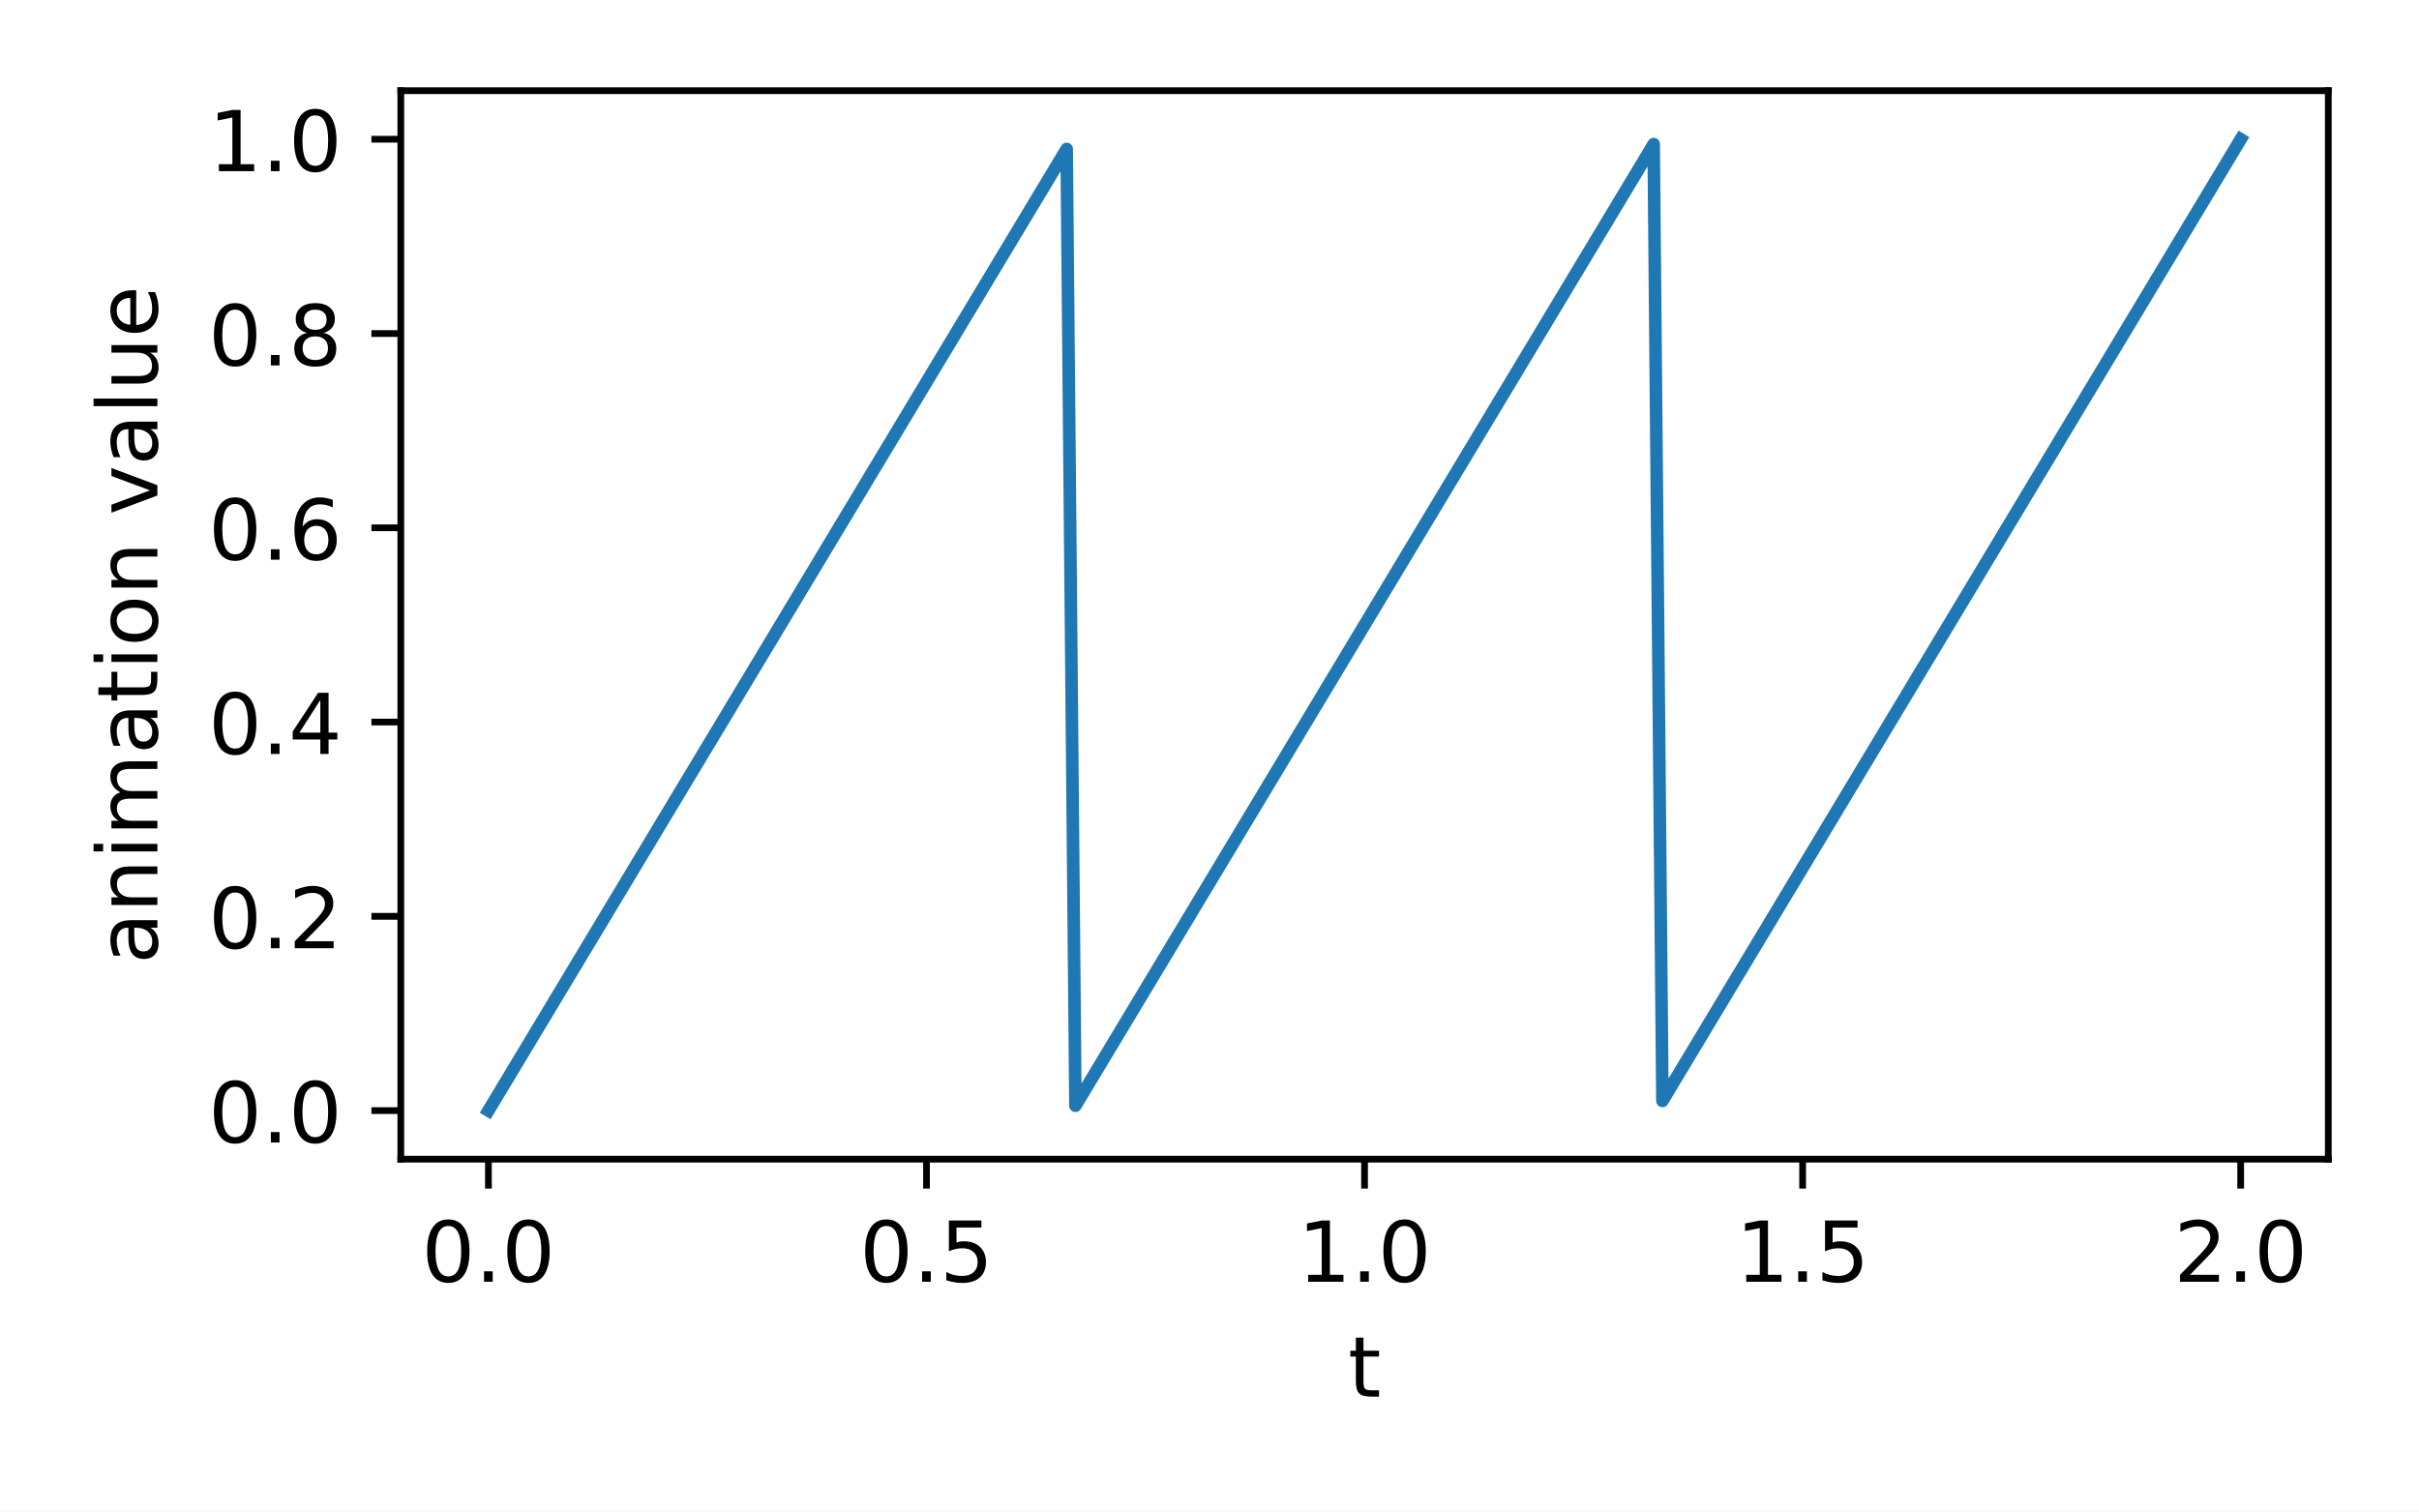
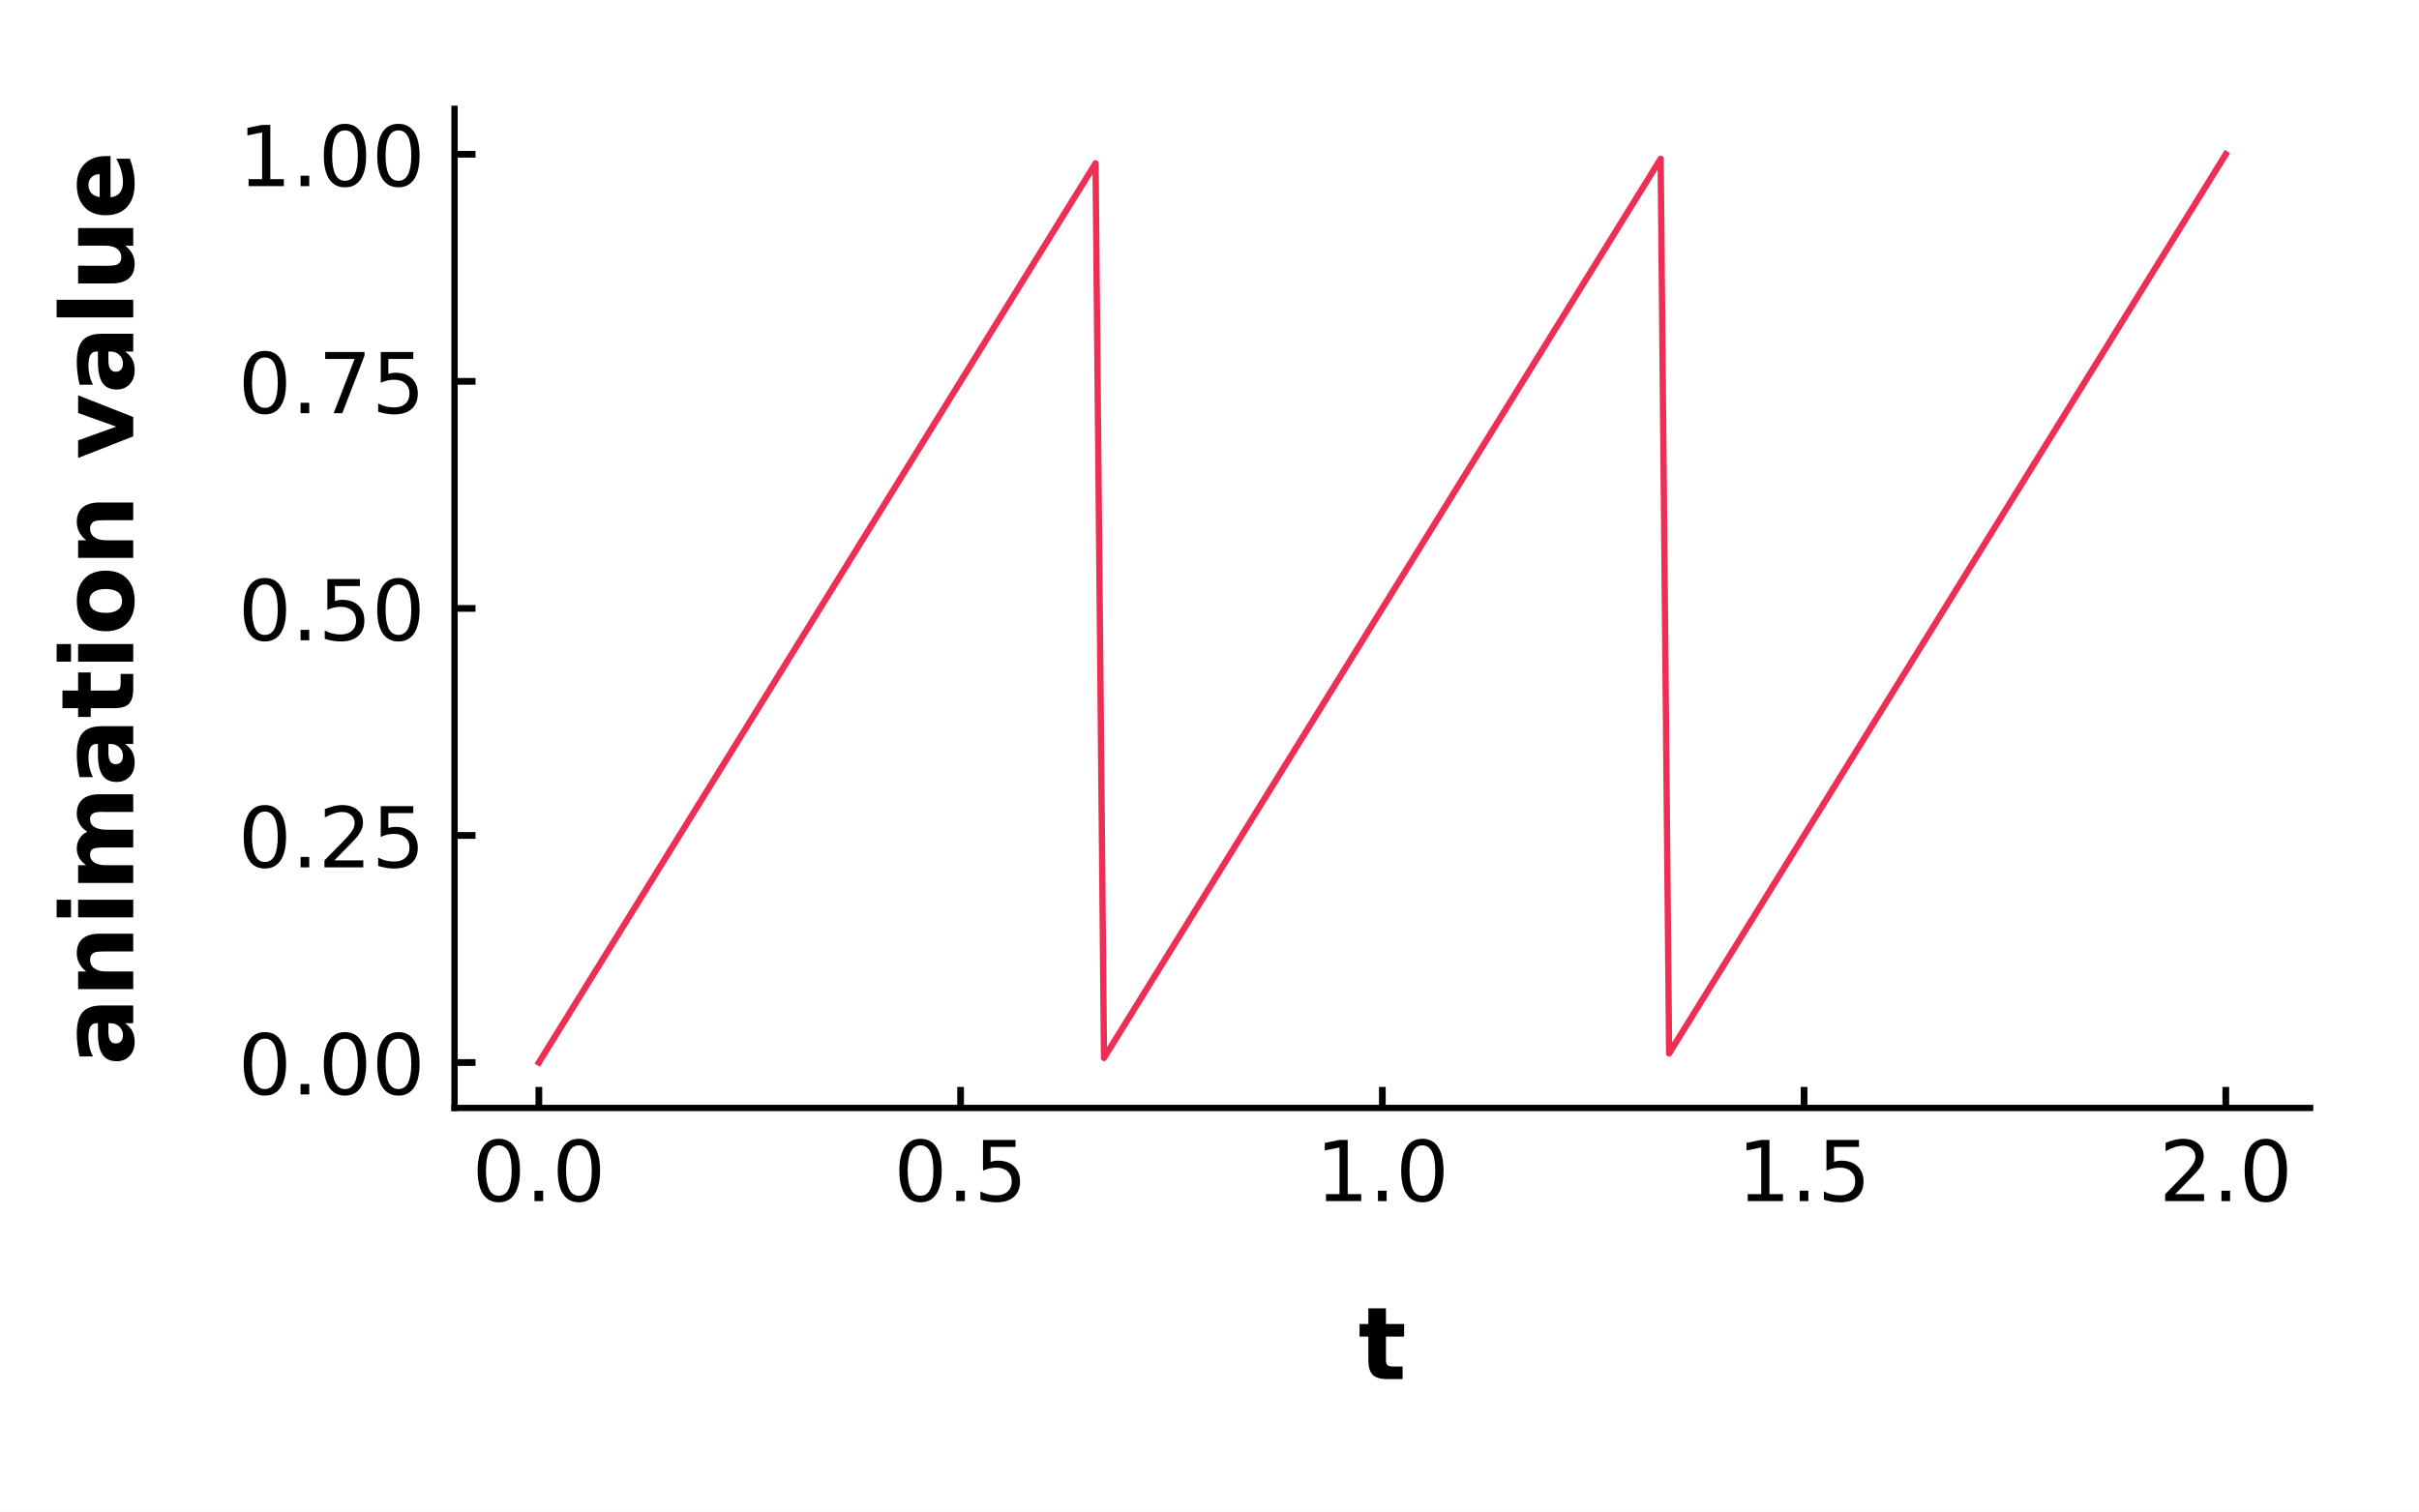
<svg xmlns="http://www.w3.org/2000/svg" xmlns:xlink="http://www.w3.org/1999/xlink" height="180pt" version="1.1" viewBox="0 0 288 180" width="288pt">
  <defs>
    <style type="text/css">
*{stroke-linecap:butt;stroke-linejoin:round;}
  </style>
  </defs>
  <g id="figure_1">
    <g id="patch_1">
      <path d="M 0 180  L 288 180  L 288 0  L 0 0  z " style="fill:#ffffff;" />
    </g>
    <g id="axes_1">
      <g id="patch_2">
-         <path d="M 47.72 138.04  L 277.2 138.04  L 277.2 10.8  L 47.72 10.8  z " style="fill:#ffffff;" />
+         <path d="M 54.115 131.94  L 275.04 131.94  L 275.04 12.96  L 54.115 12.96  z " style="fill:#ffffff;" />
      </g>
      <g id="matplotlib.axis_1">
        <g id="xtick_1">
          <g id="line2d_1">
            <defs>
-               <path d="M 0 0  L 0 3.5  " id="m94707ac433" style="stroke:#000000;stroke-width:0.8;" />
-             </defs>
-             <g>
-               <use style="stroke:#000000;stroke-width:0.8;" x="58.151" xlink:href="#m94707ac433" y="138.04" />
+               <path d="M 0 0  L 0 -2.5  " id="m9e33641e85" style="stroke:#000000;stroke-width:0.8;" />
+             </defs>
+             <g>
+               <use style="stroke:#000000;stroke-width:0.8;" x="64.157" xlink:href="#m9e33641e85" y="131.94" />
            </g>
          </g>
          <g id="text_1">
            <defs>
              <path d="M 31.781 66.406  Q 24.172 66.406 20.328 58.906  Q 16.5 51.422 16.5 36.375  Q 16.5 21.391 20.328 13.891  Q 24.172 6.391 31.781 6.391  Q 39.453 6.391 43.281 13.891  Q 47.125 21.391 47.125 36.375  Q 47.125 51.422 43.281 58.906  Q 39.453 66.406 31.781 66.406  z M 31.781 74.219  Q 44.047 74.219 50.516 64.516  Q 56.984 54.828 56.984 36.375  Q 56.984 17.969 50.516 8.266  Q 44.047 -1.422 31.781 -1.422  Q 19.531 -1.422 13.062 8.266  Q 6.594 17.969 6.594 36.375  Q 6.594 54.828 13.062 64.516  Q 19.531 74.219 31.781 74.219  z " id="DejaVuSans-48" />
              <path d="M 10.688 12.406  L 21 12.406  L 21 0  L 10.688 0  z " id="DejaVuSans-46" />
            </defs>
-             <g transform="translate(50.19935 152.6384)scale(0.1 -0.1)">
+             <g transform="translate(56.20823 143.0354)scale(0.09996 -0.09996)">
              <use xlink:href="#DejaVuSans-48" />
              <use x="63.623" xlink:href="#DejaVuSans-46" />
              <use x="95.41" xlink:href="#DejaVuSans-48" />
            </g>
          </g>
        </g>
        <g id="xtick_2">
          <g id="line2d_2">
            <g>
-               <use style="stroke:#000000;stroke-width:0.8;" x="110.305" xlink:href="#m94707ac433" y="138.04" />
+               <use style="stroke:#000000;stroke-width:0.8;" x="114.367" xlink:href="#m9e33641e85" y="131.94" />
            </g>
          </g>
          <g id="text_2">
            <defs>
              <path d="M 10.797 72.906  L 49.516 72.906  L 49.516 64.594  L 19.828 64.594  L 19.828 46.734  Q 21.969 47.469 24.109 47.828  Q 26.266 48.188 28.422 48.188  Q 40.625 48.188 47.75 41.5  Q 54.891 34.812 54.891 23.391  Q 54.891 11.625 47.562 5.094  Q 40.234 -1.422 26.906 -1.422  Q 22.312 -1.422 17.547 -0.641  Q 12.797 0.141 7.719 1.703  L 7.719 11.625  Q 12.109 9.234 16.797 8.062  Q 21.484 6.891 26.703 6.891  Q 35.156 6.891 40.078 11.328  Q 45.016 15.766 45.016 23.391  Q 45.016 31 40.078 35.438  Q 35.156 39.891 26.703 39.891  Q 22.75 39.891 18.812 39.016  Q 14.891 38.141 10.797 36.281  z " id="DejaVuSans-53" />
            </defs>
-             <g transform="translate(102.3539 152.6384)scale(0.1 -0.1)">
+             <g transform="translate(106.4186 143.0354)scale(0.09996 -0.09996)">
              <use xlink:href="#DejaVuSans-48" />
              <use x="63.623" xlink:href="#DejaVuSans-46" />
              <use x="95.41" xlink:href="#DejaVuSans-53" />
            </g>
          </g>
        </g>
        <g id="xtick_3">
          <g id="line2d_3">
            <g>
-               <use style="stroke:#000000;stroke-width:0.8;" x="162.46" xlink:href="#m94707ac433" y="138.04" />
+               <use style="stroke:#000000;stroke-width:0.8;" x="164.577" xlink:href="#m9e33641e85" y="131.94" />
            </g>
          </g>
          <g id="text_3">
            <defs>
              <path d="M 12.406 8.297  L 28.516 8.297  L 28.516 63.922  L 10.984 60.406  L 10.984 69.391  L 28.422 72.906  L 38.281 72.906  L 38.281 8.297  L 54.391 8.297  L 54.391 0  L 12.406 0  z " id="DejaVuSans-49" />
            </defs>
-             <g transform="translate(154.5084 152.6384)scale(0.1 -0.1)">
+             <g transform="translate(156.6289 143.0354)scale(0.09996 -0.09996)">
              <use xlink:href="#DejaVuSans-49" />
              <use x="63.623" xlink:href="#DejaVuSans-46" />
              <use x="95.41" xlink:href="#DejaVuSans-48" />
            </g>
          </g>
        </g>
        <g id="xtick_4">
          <g id="line2d_4">
            <g>
-               <use style="stroke:#000000;stroke-width:0.8;" x="214.615" xlink:href="#m94707ac433" y="138.04" />
+               <use style="stroke:#000000;stroke-width:0.8;" x="214.788" xlink:href="#m9e33641e85" y="131.94" />
            </g>
          </g>
          <g id="text_4">
-             <g transform="translate(206.663 152.6384)scale(0.1 -0.1)">
+             <g transform="translate(206.8392 143.0354)scale(0.09996 -0.09996)">
              <use xlink:href="#DejaVuSans-49" />
              <use x="63.623" xlink:href="#DejaVuSans-46" />
              <use x="95.41" xlink:href="#DejaVuSans-53" />
            </g>
          </g>
        </g>
        <g id="xtick_5">
          <g id="line2d_5">
            <g>
-               <use style="stroke:#000000;stroke-width:0.8;" x="266.769" xlink:href="#m94707ac433" y="138.04" />
+               <use style="stroke:#000000;stroke-width:0.8;" x="264.998" xlink:href="#m9e33641e85" y="131.94" />
            </g>
          </g>
          <g id="text_5">
            <defs>
              <path d="M 19.188 8.297  L 53.609 8.297  L 53.609 0  L 7.328 0  L 7.328 8.297  Q 12.938 14.109 22.625 23.891  Q 32.328 33.688 34.812 36.531  Q 39.547 41.844 41.422 45.531  Q 43.312 49.219 43.312 52.781  Q 43.312 58.594 39.234 62.25  Q 35.156 65.922 28.609 65.922  Q 23.969 65.922 18.812 64.312  Q 13.672 62.703 7.812 59.422  L 7.812 69.391  Q 13.766 71.781 18.938 73  Q 24.125 74.219 28.422 74.219  Q 39.75 74.219 46.484 68.547  Q 53.219 62.891 53.219 53.422  Q 53.219 48.922 51.531 44.891  Q 49.859 40.875 45.406 35.406  Q 44.188 33.984 37.641 27.219  Q 31.109 20.453 19.188 8.297  z " id="DejaVuSans-50" />
            </defs>
-             <g transform="translate(258.8175 152.6384)scale(0.1 -0.1)">
+             <g transform="translate(257.0496 143.0354)scale(0.09996 -0.09996)">
              <use xlink:href="#DejaVuSans-50" />
              <use x="63.623" xlink:href="#DejaVuSans-46" />
              <use x="95.41" xlink:href="#DejaVuSans-48" />
            </g>
          </g>
        </g>
        <g id="text_6">
          <defs>
-             <path d="M 18.312 70.219  L 18.312 54.688  L 36.812 54.688  L 36.812 47.703  L 18.312 47.703  L 18.312 18.016  Q 18.312 11.328 20.141 9.422  Q 21.969 7.516 27.594 7.516  L 36.812 7.516  L 36.812 0  L 27.594 0  Q 17.188 0 13.234 3.875  Q 9.281 7.766 9.281 18.016  L 9.281 47.703  L 2.688 47.703  L 2.688 54.688  L 9.281 54.688  L 9.281 70.219  z " id="DejaVuSans-116" />
+             <path d="M 27.484 70.219  L 27.484 54.688  L 45.516 54.688  L 45.516 42.188  L 27.484 42.188  L 27.484 19  Q 27.484 15.188 29 13.844  Q 30.516 12.5 35.016 12.5  L 44 12.5  L 44 0  L 29 0  Q 18.656 0 14.328 4.312  Q 10.016 8.641 10.016 19  L 10.016 42.188  L 1.312 42.188  L 1.312 54.688  L 10.016 54.688  L 10.016 70.219  z " id="DejaVuSans-Bold-116" />
          </defs>
-           <g transform="translate(160.4998 166.3166)scale(0.1 -0.1)">
-             <use xlink:href="#DejaVuSans-116" />
+           <g transform="translate(161.7095 164.2324)scale(0.12 -0.12)">
+             <use xlink:href="#DejaVuSans-Bold-116" />
          </g>
        </g>
      </g>
      <g id="matplotlib.axis_2">
        <g id="ytick_1">
          <g id="line2d_6">
            <defs>
-               <path d="M 0 0  L -3.5 0  " id="mba737acbea" style="stroke:#000000;stroke-width:0.8;" />
-             </defs>
-             <g>
-               <use style="stroke:#000000;stroke-width:0.8;" x="47.72" xlink:href="#mba737acbea" y="132.256" />
+               <path d="M 0 0  L 2.5 0  " id="ma93cc3360c" style="stroke:#000000;stroke-width:0.8;" />
+             </defs>
+             <g>
+               <use style="stroke:#000000;stroke-width:0.8;" x="54.115" xlink:href="#ma93cc3360c" y="126.532" />
            </g>
          </g>
          <g id="text_7">
-             <g transform="translate(24.81687 136.0556)scale(0.1 -0.1)">
-               <use xlink:href="#DejaVuSans-48" />
-               <use x="63.623" xlink:href="#DejaVuSans-46" />
-               <use x="95.41" xlink:href="#DejaVuSans-48" />
+             <g transform="translate(28.35783 130.3295)scale(0.09996 -0.09996)">
+               <use xlink:href="#DejaVuSans-48" />
+               <use x="63.623" xlink:href="#DejaVuSans-46" />
+               <use x="95.41" xlink:href="#DejaVuSans-48" />
+               <use x="159.033" xlink:href="#DejaVuSans-48" />
            </g>
          </g>
        </g>
        <g id="ytick_2">
          <g id="line2d_7">
            <g>
-               <use style="stroke:#000000;stroke-width:0.8;" x="47.72" xlink:href="#mba737acbea" y="109.122" />
+               <use style="stroke:#000000;stroke-width:0.8;" x="54.115" xlink:href="#ma93cc3360c" y="99.491" />
            </g>
          </g>
          <g id="text_8">
-             <g transform="translate(24.81687 112.921)scale(0.1 -0.1)">
+             <g transform="translate(28.35783 103.2886)scale(0.09996 -0.09996)">
              <use xlink:href="#DejaVuSans-48" />
              <use x="63.623" xlink:href="#DejaVuSans-46" />
              <use x="95.41" xlink:href="#DejaVuSans-50" />
+               <use x="159.033" xlink:href="#DejaVuSans-53" />
            </g>
          </g>
        </g>
        <g id="ytick_3">
          <g id="line2d_8">
            <g>
-               <use style="stroke:#000000;stroke-width:0.8;" x="47.72" xlink:href="#mba737acbea" y="85.987" />
+               <use style="stroke:#000000;stroke-width:0.8;" x="54.115" xlink:href="#ma93cc3360c" y="72.45" />
            </g>
          </g>
          <g id="text_9">
-             <defs>
-               <path d="M 37.797 64.312  L 12.891 25.391  L 37.797 25.391  z M 35.203 72.906  L 47.609 72.906  L 47.609 25.391  L 58.016 25.391  L 58.016 17.188  L 47.609 17.188  L 47.609 0  L 37.797 0  L 37.797 17.188  L 4.891 17.188  L 4.891 26.703  z " id="DejaVuSans-52" />
-             </defs>
-             <g transform="translate(24.81687 89.78649)scale(0.1 -0.1)">
-               <use xlink:href="#DejaVuSans-48" />
-               <use x="63.623" xlink:href="#DejaVuSans-46" />
-               <use x="95.41" xlink:href="#DejaVuSans-52" />
+             <g transform="translate(28.35783 76.2477)scale(0.09996 -0.09996)">
+               <use xlink:href="#DejaVuSans-48" />
+               <use x="63.623" xlink:href="#DejaVuSans-46" />
+               <use x="95.41" xlink:href="#DejaVuSans-53" />
+               <use x="159.033" xlink:href="#DejaVuSans-48" />
            </g>
          </g>
        </g>
        <g id="ytick_4">
          <g id="line2d_9">
            <g>
-               <use style="stroke:#000000;stroke-width:0.8;" x="47.72" xlink:href="#mba737acbea" y="62.853" />
+               <use style="stroke:#000000;stroke-width:0.8;" x="54.115" xlink:href="#ma93cc3360c" y="45.409" />
            </g>
          </g>
          <g id="text_10">
            <defs>
-               <path d="M 33.016 40.375  Q 26.375 40.375 22.484 35.828  Q 18.609 31.297 18.609 23.391  Q 18.609 15.531 22.484 10.953  Q 26.375 6.391 33.016 6.391  Q 39.656 6.391 43.531 10.953  Q 47.406 15.531 47.406 23.391  Q 47.406 31.297 43.531 35.828  Q 39.656 40.375 33.016 40.375  z M 52.594 71.297  L 52.594 62.312  Q 48.875 64.062 45.094 64.984  Q 41.312 65.922 37.594 65.922  Q 27.828 65.922 22.672 59.328  Q 17.531 52.734 16.797 39.406  Q 19.672 43.656 24.016 45.922  Q 28.375 48.188 33.594 48.188  Q 44.578 48.188 50.953 41.516  Q 57.328 34.859 57.328 23.391  Q 57.328 12.156 50.688 5.359  Q 44.047 -1.422 33.016 -1.422  Q 20.359 -1.422 13.672 8.266  Q 6.984 17.969 6.984 36.375  Q 6.984 53.656 15.188 63.938  Q 23.391 74.219 37.203 74.219  Q 40.922 74.219 44.703 73.484  Q 48.484 72.75 52.594 71.297  z " id="DejaVuSans-54" />
-             </defs>
-             <g transform="translate(24.81687 66.65195)scale(0.1 -0.1)">
-               <use xlink:href="#DejaVuSans-48" />
-               <use x="63.623" xlink:href="#DejaVuSans-46" />
-               <use x="95.41" xlink:href="#DejaVuSans-54" />
+               <path d="M 8.203 72.906  L 55.078 72.906  L 55.078 68.703  L 28.609 0  L 18.312 0  L 43.219 64.594  L 8.203 64.594  z " id="DejaVuSans-55" />
+             </defs>
+             <g transform="translate(28.35783 49.20679)scale(0.09996 -0.09996)">
+               <use xlink:href="#DejaVuSans-48" />
+               <use x="63.623" xlink:href="#DejaVuSans-46" />
+               <use x="95.41" xlink:href="#DejaVuSans-55" />
+               <use x="159.033" xlink:href="#DejaVuSans-53" />
            </g>
          </g>
        </g>
        <g id="ytick_5">
          <g id="line2d_10">
            <g>
-               <use style="stroke:#000000;stroke-width:0.8;" x="47.72" xlink:href="#mba737acbea" y="39.718" />
+               <use style="stroke:#000000;stroke-width:0.8;" x="54.115" xlink:href="#ma93cc3360c" y="18.368" />
            </g>
          </g>
          <g id="text_11">
-             <defs>
-               <path d="M 31.781 34.625  Q 24.75 34.625 20.719 30.859  Q 16.703 27.094 16.703 20.516  Q 16.703 13.922 20.719 10.156  Q 24.75 6.391 31.781 6.391  Q 38.812 6.391 42.859 10.172  Q 46.922 13.969 46.922 20.516  Q 46.922 27.094 42.891 30.859  Q 38.875 34.625 31.781 34.625  z M 21.922 38.812  Q 15.578 40.375 12.031 44.719  Q 8.5 49.078 8.5 55.328  Q 8.5 64.062 14.719 69.141  Q 20.953 74.219 31.781 74.219  Q 42.672 74.219 48.875 69.141  Q 55.078 64.062 55.078 55.328  Q 55.078 49.078 51.531 44.719  Q 48 40.375 41.703 38.812  Q 48.828 37.156 52.797 32.312  Q 56.781 27.484 56.781 20.516  Q 56.781 9.906 50.312 4.234  Q 43.844 -1.422 31.781 -1.422  Q 19.734 -1.422 13.25 4.234  Q 6.781 9.906 6.781 20.516  Q 6.781 27.484 10.781 32.312  Q 14.797 37.156 21.922 38.812  z M 18.312 54.391  Q 18.312 48.734 21.844 45.562  Q 25.391 42.391 31.781 42.391  Q 38.141 42.391 41.719 45.562  Q 45.312 48.734 45.312 54.391  Q 45.312 60.062 41.719 63.234  Q 38.141 66.406 31.781 66.406  Q 25.391 66.406 21.844 63.234  Q 18.312 60.062 18.312 54.391  z " id="DejaVuSans-56" />
-             </defs>
-             <g transform="translate(24.81687 43.5174)scale(0.1 -0.1)">
-               <use xlink:href="#DejaVuSans-48" />
-               <use x="63.623" xlink:href="#DejaVuSans-46" />
-               <use x="95.41" xlink:href="#DejaVuSans-56" />
-             </g>
-           </g>
-         </g>
-         <g id="ytick_6">
-           <g id="line2d_11">
-             <g>
-               <use style="stroke:#000000;stroke-width:0.8;" x="47.72" xlink:href="#mba737acbea" y="16.584" />
-             </g>
-           </g>
-           <g id="text_12">
-             <g transform="translate(24.81687 20.38285)scale(0.1 -0.1)">
+             <g transform="translate(28.35783 22.16588)scale(0.09996 -0.09996)">
              <use xlink:href="#DejaVuSans-49" />
              <use x="63.623" xlink:href="#DejaVuSans-46" />
              <use x="95.41" xlink:href="#DejaVuSans-48" />
-             </g>
-           </g>
-         </g>
-         <g id="text_13">
+               <use x="159.033" xlink:href="#DejaVuSans-48" />
+             </g>
+           </g>
+         </g>
+         <g id="text_12">
          <defs>
-             <path d="M 34.281 27.484  Q 23.391 27.484 19.188 25  Q 14.984 22.516 14.984 16.5  Q 14.984 11.719 18.141 8.906  Q 21.297 6.109 26.703 6.109  Q 34.188 6.109 38.703 11.406  Q 43.219 16.703 43.219 25.484  L 43.219 27.484  z M 52.203 31.203  L 52.203 0  L 43.219 0  L 43.219 8.297  Q 40.141 3.328 35.547 0.953  Q 30.953 -1.422 24.312 -1.422  Q 15.922 -1.422 10.953 3.297  Q 6 8.016 6 15.922  Q 6 25.141 12.172 29.828  Q 18.359 34.516 30.609 34.516  L 43.219 34.516  L 43.219 35.406  Q 43.219 41.609 39.141 45  Q 35.062 48.391 27.688 48.391  Q 23 48.391 18.547 47.266  Q 14.109 46.141 10.016 43.891  L 10.016 52.203  Q 14.938 54.109 19.578 55.047  Q 24.219 56 28.609 56  Q 40.484 56 46.344 49.844  Q 52.203 43.703 52.203 31.203  z " id="DejaVuSans-97" />
-             <path d="M 54.891 33.016  L 54.891 0  L 45.906 0  L 45.906 32.719  Q 45.906 40.484 42.875 44.328  Q 39.844 48.188 33.797 48.188  Q 26.516 48.188 22.312 43.547  Q 18.109 38.922 18.109 30.906  L 18.109 0  L 9.078 0  L 9.078 54.688  L 18.109 54.688  L 18.109 46.188  Q 21.344 51.125 25.703 53.562  Q 30.078 56 35.797 56  Q 45.219 56 50.047 50.172  Q 54.891 44.344 54.891 33.016  z " id="DejaVuSans-110" />
-             <path d="M 9.422 54.688  L 18.406 54.688  L 18.406 0  L 9.422 0  z M 9.422 75.984  L 18.406 75.984  L 18.406 64.594  L 9.422 64.594  z " id="DejaVuSans-105" />
-             <path d="M 52 44.188  Q 55.375 50.25 60.062 53.125  Q 64.75 56 71.094 56  Q 79.641 56 84.281 50.016  Q 88.922 44.047 88.922 33.016  L 88.922 0  L 79.891 0  L 79.891 32.719  Q 79.891 40.578 77.094 44.375  Q 74.312 48.188 68.609 48.188  Q 61.625 48.188 57.562 43.547  Q 53.516 38.922 53.516 30.906  L 53.516 0  L 44.484 0  L 44.484 32.719  Q 44.484 40.625 41.703 44.406  Q 38.922 48.188 33.109 48.188  Q 26.219 48.188 22.156 43.531  Q 18.109 38.875 18.109 30.906  L 18.109 0  L 9.078 0  L 9.078 54.688  L 18.109 54.688  L 18.109 46.188  Q 21.188 51.219 25.484 53.609  Q 29.781 56 35.688 56  Q 41.656 56 45.828 52.969  Q 50 49.953 52 44.188  z " id="DejaVuSans-109" />
-             <path d="M 30.609 48.391  Q 23.391 48.391 19.188 42.75  Q 14.984 37.109 14.984 27.297  Q 14.984 17.484 19.156 11.844  Q 23.344 6.203 30.609 6.203  Q 37.797 6.203 41.984 11.859  Q 46.188 17.531 46.188 27.297  Q 46.188 37.016 41.984 42.703  Q 37.797 48.391 30.609 48.391  z M 30.609 56  Q 42.328 56 49.016 48.375  Q 55.719 40.766 55.719 27.297  Q 55.719 13.875 49.016 6.219  Q 42.328 -1.422 30.609 -1.422  Q 18.844 -1.422 12.172 6.219  Q 5.516 13.875 5.516 27.297  Q 5.516 40.766 12.172 48.375  Q 18.844 56 30.609 56  z " id="DejaVuSans-111" />
-             <path id="DejaVuSans-32" />
-             <path d="M 2.984 54.688  L 12.5 54.688  L 29.594 8.797  L 46.688 54.688  L 56.203 54.688  L 35.688 0  L 23.484 0  z " id="DejaVuSans-118" />
-             <path d="M 9.422 75.984  L 18.406 75.984  L 18.406 0  L 9.422 0  z " id="DejaVuSans-108" />
-             <path d="M 8.5 21.578  L 8.5 54.688  L 17.484 54.688  L 17.484 21.922  Q 17.484 14.156 20.5 10.266  Q 23.531 6.391 29.594 6.391  Q 36.859 6.391 41.078 11.031  Q 45.312 15.672 45.312 23.688  L 45.312 54.688  L 54.297 54.688  L 54.297 0  L 45.312 0  L 45.312 8.406  Q 42.047 3.422 37.719 1  Q 33.406 -1.422 27.688 -1.422  Q 18.266 -1.422 13.375 4.438  Q 8.5 10.297 8.5 21.578  z M 31.109 56  z " id="DejaVuSans-117" />
-             <path d="M 56.203 29.594  L 56.203 25.203  L 14.891 25.203  Q 15.484 15.922 20.484 11.062  Q 25.484 6.203 34.422 6.203  Q 39.594 6.203 44.453 7.469  Q 49.312 8.734 54.109 11.281  L 54.109 2.781  Q 49.266 0.734 44.188 -0.344  Q 39.109 -1.422 33.891 -1.422  Q 20.797 -1.422 13.156 6.188  Q 5.516 13.812 5.516 26.812  Q 5.516 40.234 12.766 48.109  Q 20.016 56 32.328 56  Q 43.359 56 49.781 48.891  Q 56.203 41.797 56.203 29.594  z M 47.219 32.234  Q 47.125 39.594 43.094 43.984  Q 39.062 48.391 32.422 48.391  Q 24.906 48.391 20.391 44.141  Q 15.875 39.891 15.188 32.172  z " id="DejaVuSans-101" />
+             <path d="M 32.906 24.609  Q 27.438 24.609 24.672 22.75  Q 21.922 20.906 21.922 17.281  Q 21.922 13.969 24.141 12.078  Q 26.375 10.203 30.328 10.203  Q 35.25 10.203 38.625 13.734  Q 42 17.281 42 22.609  L 42 24.609  z M 59.625 31.203  L 59.625 0  L 42 0  L 42 8.109  Q 38.484 3.125 34.078 0.844  Q 29.688 -1.422 23.391 -1.422  Q 14.891 -1.422 9.594 3.531  Q 4.297 8.5 4.297 16.406  Q 4.297 26.031 10.906 30.516  Q 17.531 35.016 31.688 35.016  L 42 35.016  L 42 36.375  Q 42 40.531 38.719 42.453  Q 35.453 44.391 28.516 44.391  Q 22.906 44.391 18.062 43.266  Q 13.234 42.141 9.078 39.891  L 9.078 53.219  Q 14.703 54.594 20.359 55.297  Q 26.031 56 31.688 56  Q 46.484 56 53.047 50.172  Q 59.625 44.344 59.625 31.203  z " id="DejaVuSans-Bold-97" />
+             <path d="M 63.375 33.297  L 63.375 0  L 45.797 0  L 45.797 5.422  L 45.797 25.484  Q 45.797 32.562 45.484 35.25  Q 45.172 37.938 44.391 39.203  Q 43.359 40.922 41.594 41.875  Q 39.844 42.828 37.594 42.828  Q 32.125 42.828 29 38.594  Q 25.875 34.375 25.875 26.906  L 25.875 0  L 8.406 0  L 8.406 54.688  L 25.875 54.688  L 25.875 46.688  Q 29.828 51.469 34.266 53.734  Q 38.719 56 44.094 56  Q 53.562 56 58.469 50.188  Q 63.375 44.391 63.375 33.297  z " id="DejaVuSans-Bold-110" />
+             <path d="M 8.406 54.688  L 25.875 54.688  L 25.875 0  L 8.406 0  z M 8.406 75.984  L 25.875 75.984  L 25.875 61.719  L 8.406 61.719  z " id="DejaVuSans-Bold-105" />
+             <path d="M 59.078 45.609  Q 62.406 50.688 66.969 53.344  Q 71.531 56 77 56  Q 86.422 56 91.359 50.188  Q 96.297 44.391 96.297 33.297  L 96.297 0  L 78.719 0  L 78.719 28.516  Q 78.766 29.156 78.781 29.828  Q 78.812 30.516 78.812 31.781  Q 78.812 37.594 77.094 40.203  Q 75.391 42.828 71.578 42.828  Q 66.609 42.828 63.891 38.719  Q 61.188 34.625 61.078 26.859  L 61.078 0  L 43.5 0  L 43.5 28.516  Q 43.5 37.594 41.938 40.203  Q 40.375 42.828 36.375 42.828  Q 31.344 42.828 28.609 38.703  Q 25.875 34.578 25.875 26.906  L 25.875 0  L 8.297 0  L 8.297 54.688  L 25.875 54.688  L 25.875 46.688  Q 29.109 51.312 33.281 53.656  Q 37.453 56 42.484 56  Q 48.141 56 52.484 53.266  Q 56.844 50.531 59.078 45.609  z " id="DejaVuSans-Bold-109" />
+             <path d="M 34.422 43.5  Q 28.609 43.5 25.562 39.328  Q 22.516 35.156 22.516 27.297  Q 22.516 19.438 25.562 15.25  Q 28.609 11.078 34.422 11.078  Q 40.141 11.078 43.156 15.25  Q 46.188 19.438 46.188 27.297  Q 46.188 35.156 43.156 39.328  Q 40.141 43.5 34.422 43.5  z M 34.422 56  Q 48.531 56 56.469 48.375  Q 64.406 40.766 64.406 27.297  Q 64.406 13.812 56.469 6.188  Q 48.531 -1.422 34.422 -1.422  Q 20.266 -1.422 12.281 6.188  Q 4.297 13.812 4.297 27.297  Q 4.297 40.766 12.281 48.375  Q 20.266 56 34.422 56  z " id="DejaVuSans-Bold-111" />
+             <path id="DejaVuSans-Bold-32" />
+             <path d="M 1.516 54.688  L 19 54.688  L 32.625 16.891  L 46.188 54.688  L 63.719 54.688  L 42.188 0  L 23 0  z " id="DejaVuSans-Bold-118" />
+             <path d="M 8.406 75.984  L 25.875 75.984  L 25.875 0  L 8.406 0  z " id="DejaVuSans-Bold-108" />
+             <path d="M 7.812 21.297  L 7.812 54.688  L 25.391 54.688  L 25.391 49.219  Q 25.391 44.781 25.344 38.062  Q 25.297 31.344 25.297 29.109  Q 25.297 22.516 25.641 19.609  Q 25.984 16.703 26.812 15.375  Q 27.875 13.672 29.609 12.734  Q 31.344 11.812 33.594 11.812  Q 39.062 11.812 42.188 16.016  Q 45.312 20.219 45.312 27.688  L 45.312 54.688  L 62.797 54.688  L 62.797 0  L 45.312 0  L 45.312 7.906  Q 41.359 3.125 36.938 0.844  Q 32.516 -1.422 27.203 -1.422  Q 17.719 -1.422 12.766 4.391  Q 7.812 10.203 7.812 21.297  z " id="DejaVuSans-Bold-117" />
+             <path d="M 62.984 27.484  L 62.984 22.516  L 22.125 22.516  Q 22.75 16.359 26.562 13.281  Q 30.375 10.203 37.203 10.203  Q 42.719 10.203 48.5 11.844  Q 54.297 13.484 60.406 16.797  L 60.406 3.328  Q 54.203 0.984 48 -0.219  Q 41.797 -1.422 35.594 -1.422  Q 20.75 -1.422 12.516 6.125  Q 4.297 13.672 4.297 27.297  Q 4.297 40.672 12.375 48.328  Q 20.453 56 34.625 56  Q 47.516 56 55.25 48.234  Q 62.984 40.484 62.984 27.484  z M 45.016 33.297  Q 45.016 38.281 42.109 41.328  Q 39.203 44.391 34.516 44.391  Q 29.438 44.391 26.266 41.531  Q 23.094 38.672 22.312 33.297  z " id="DejaVuSans-Bold-101" />
          </defs>
-           <g transform="translate(18.73719 114.8005)rotate(-90)scale(0.1 -0.1)">
-             <use xlink:href="#DejaVuSans-97" />
-             <use x="61.279" xlink:href="#DejaVuSans-110" />
-             <use x="124.658" xlink:href="#DejaVuSans-105" />
-             <use x="152.441" xlink:href="#DejaVuSans-109" />
-             <use x="249.854" xlink:href="#DejaVuSans-97" />
-             <use x="311.133" xlink:href="#DejaVuSans-116" />
-             <use x="350.342" xlink:href="#DejaVuSans-105" />
-             <use x="378.125" xlink:href="#DejaVuSans-111" />
-             <use x="439.307" xlink:href="#DejaVuSans-110" />
-             <use x="502.686" xlink:href="#DejaVuSans-32" />
-             <use x="534.473" xlink:href="#DejaVuSans-118" />
-             <use x="593.652" xlink:href="#DejaVuSans-97" />
-             <use x="654.932" xlink:href="#DejaVuSans-108" />
-             <use x="682.715" xlink:href="#DejaVuSans-117" />
-             <use x="746.094" xlink:href="#DejaVuSans-101" />
-           </g>
-         </g>
-       </g>
-       <g id="line2d_12">
-         <path clip-path="url(#pede5b1fd1c)" d="M 58.151 132.256  L 126.995 17.74  L 128.038 131.678  L 196.882 17.162  L 197.925 131.1  L 266.769 16.584  L 266.769 16.584  " style="fill:none;stroke:#1f77b4;stroke-linecap:square;stroke-width:1.5;" />
+           <g transform="translate(15.8622 126.8934)rotate(-90)scale(0.12 -0.12)">
+             <use xlink:href="#DejaVuSans-Bold-97" />
+             <use x="67.48" xlink:href="#DejaVuSans-Bold-110" />
+             <use x="138.672" xlink:href="#DejaVuSans-Bold-105" />
+             <use x="172.949" xlink:href="#DejaVuSans-Bold-109" />
+             <use x="277.148" xlink:href="#DejaVuSans-Bold-97" />
+             <use x="344.629" xlink:href="#DejaVuSans-Bold-116" />
+             <use x="392.432" xlink:href="#DejaVuSans-Bold-105" />
+             <use x="426.709" xlink:href="#DejaVuSans-Bold-111" />
+             <use x="495.41" xlink:href="#DejaVuSans-Bold-110" />
+             <use x="566.602" xlink:href="#DejaVuSans-Bold-32" />
+             <use x="601.416" xlink:href="#DejaVuSans-Bold-118" />
+             <use x="666.602" xlink:href="#DejaVuSans-Bold-97" />
+             <use x="734.082" xlink:href="#DejaVuSans-Bold-108" />
+             <use x="768.359" xlink:href="#DejaVuSans-Bold-117" />
+             <use x="839.551" xlink:href="#DejaVuSans-Bold-101" />
+           </g>
+         </g>
+       </g>
+       <g id="line2d_11">
+         <path clip-path="url(#p8bd8e7215c)" d="M 64.157 126.532  L 130.434 19.45  L 131.438 125.991  L 197.716 18.909  L 198.72 125.45  L 264.998 18.368  L 264.998 18.368  " style="fill:none;stroke:#ed2f55;stroke-linecap:square;stroke-width:0.75;" />
      </g>
      <g id="patch_3">
-         <path d="M 47.72 138.04  L 47.72 10.8  " style="fill:none;stroke:#000000;stroke-linecap:square;stroke-linejoin:miter;stroke-width:0.8;" />
+         <path d="M 54.115 131.94  L 54.115 12.96  " style="fill:none;stroke:#000000;stroke-linecap:square;stroke-linejoin:miter;stroke-width:0.75;" />
      </g>
      <g id="patch_4">
-         <path d="M 277.2 138.04  L 277.2 10.8  " style="fill:none;stroke:#000000;stroke-linecap:square;stroke-linejoin:miter;stroke-width:0.8;" />
-       </g>
-       <g id="patch_5">
-         <path d="M 47.72 138.04  L 277.2 138.04  " style="fill:none;stroke:#000000;stroke-linecap:square;stroke-linejoin:miter;stroke-width:0.8;" />
-       </g>
-       <g id="patch_6">
-         <path d="M 47.72 10.8  L 277.2 10.8  " style="fill:none;stroke:#000000;stroke-linecap:square;stroke-linejoin:miter;stroke-width:0.8;" />
+         <path d="M 54.115 131.94  L 275.04 131.94  " style="fill:none;stroke:#000000;stroke-linecap:square;stroke-linejoin:miter;stroke-width:0.75;" />
      </g>
    </g>
  </g>
  <defs>
-     <clipPath id="pede5b1fd1c">
-       <rect height="127.24" width="229.48" x="47.72" y="10.8" />
+     <clipPath id="p8bd8e7215c">
+       <rect height="118.98" width="220.925" x="54.115" y="12.96" />
    </clipPath>
  </defs>
</svg>
